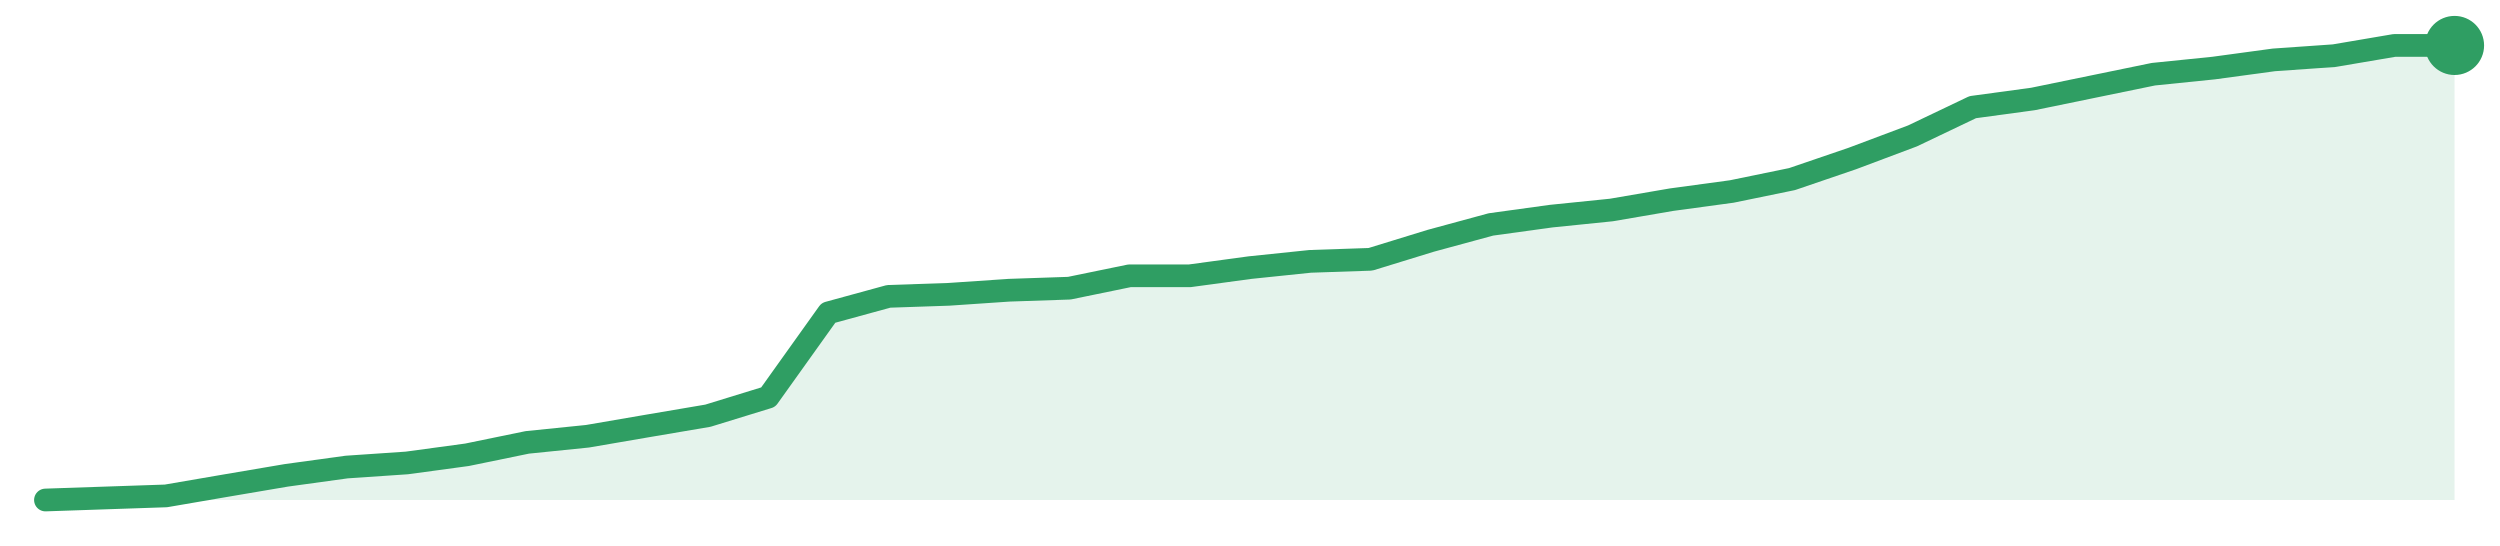
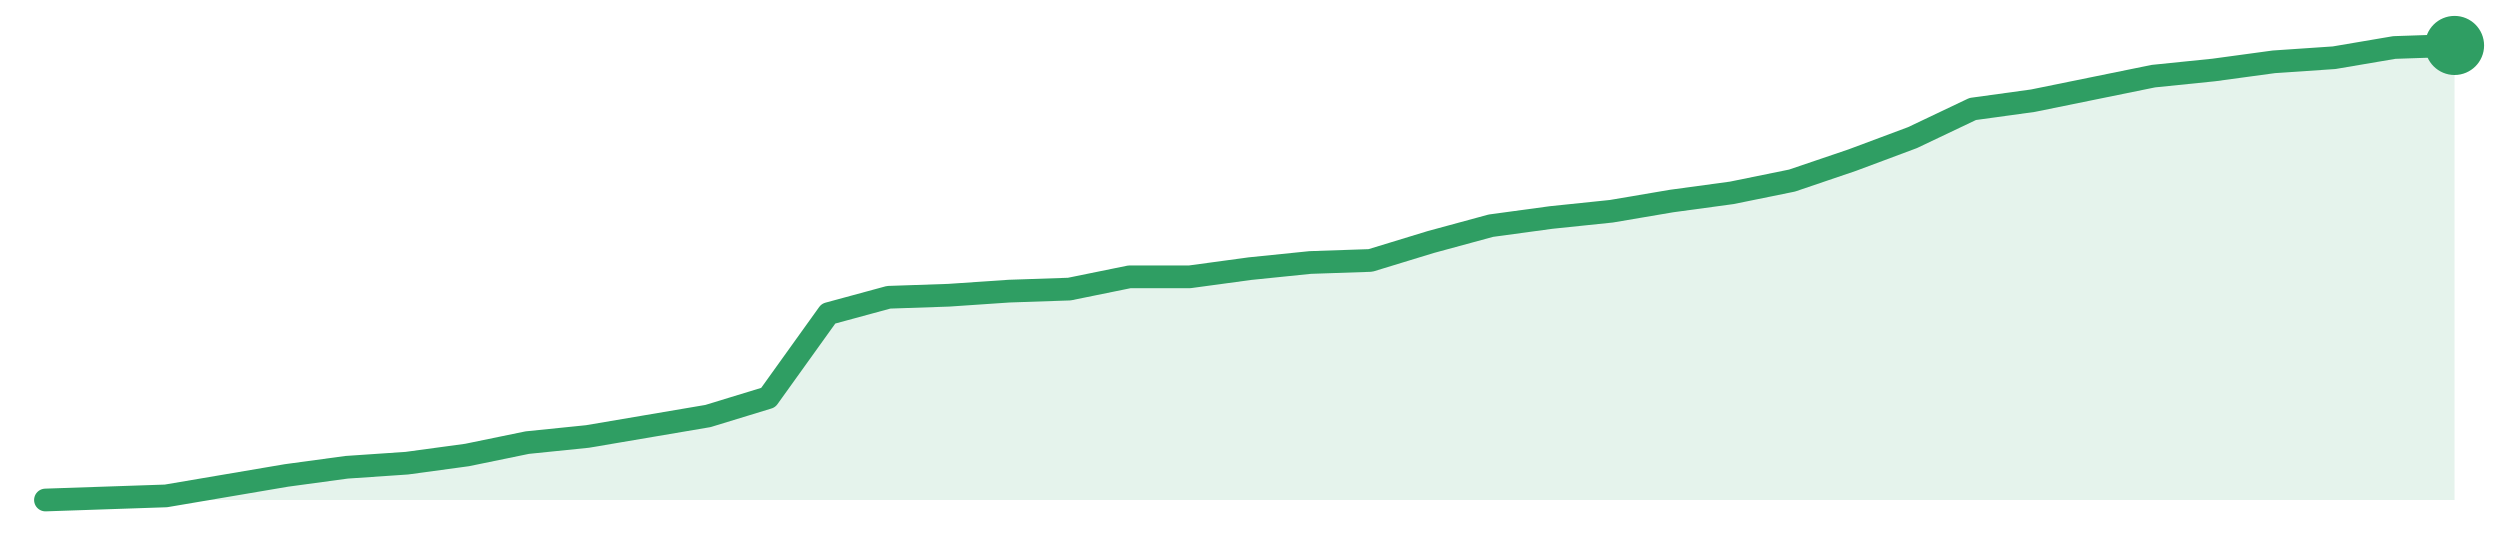
<svg xmlns="http://www.w3.org/2000/svg" width="220" height="48" viewBox="0 0 220 48" role="img" aria-label="trend">
-   <path d="M4.0,44.0 L4.0,44.0 L9.3,43.82 L14.6,43.64 L19.9,42.73 L25.2,41.83 L30.5,41.1 L35.8,40.74 L41.1,40.02 L46.4,38.93 L51.7,38.39 L57.0,37.48 L62.3,36.58 L67.6,34.95 L72.9,27.53 L78.2,26.08 L83.5,25.9 L88.8,25.54 L94.1,25.36 L99.4,24.27 L104.7,24.27 L110.0,23.55 L115.3,23.0 L120.6,22.82 L125.9,21.19 L131.2,19.75 L136.5,19.02 L141.8,18.48 L147.1,17.57 L152.4,16.85 L157.7,15.76 L163.0,13.95 L168.3,11.96 L173.6,9.43 L178.9,8.71 L184.2,7.62 L189.5,6.53 L194.8,5.99 L200.1,5.27 L205.4,4.9 L210.7,4.0 L216.0,4.0 L216.0,44.0 Z" fill="#2f9e631f" />
-   <path d="M4.0,44.0 L9.3,43.82 L14.6,43.64 L19.9,42.73 L25.2,41.83 L30.5,41.1 L35.8,40.74 L41.1,40.02 L46.4,38.93 L51.7,38.39 L57.0,37.48 L62.3,36.58 L67.6,34.95 L72.9,27.53 L78.2,26.08 L83.5,25.9 L88.8,25.54 L94.1,25.36 L99.4,24.27 L104.7,24.27 L110.0,23.55 L115.3,23.0 L120.6,22.82 L125.9,21.19 L131.2,19.75 L136.5,19.02 L141.8,18.48 L147.1,17.57 L152.4,16.85 L157.7,15.76 L163.0,13.95 L168.3,11.96 L173.6,9.43 L178.9,8.71 L184.2,7.62 L189.5,6.53 L194.8,5.99 L200.1,5.27 L205.4,4.9 L210.7,4.0 L216.0,4.0" fill="none" stroke="#2f9e63" stroke-width="2" stroke-linejoin="round" stroke-linecap="round" />
+   <path d="M4.0,44.0 L4.0,44.0 L9.3,43.82 L14.6,43.64 L19.9,42.74 L25.2,41.84 L30.5,41.12 L35.8,40.76 L41.1,40.04 L46.4,38.95 L51.7,38.41 L57.0,37.51 L62.3,36.61 L67.6,34.99 L72.9,27.6 L78.2,26.16 L83.5,25.98 L88.8,25.62 L94.1,25.44 L99.4,24.36 L104.7,24.36 L110.0,23.64 L115.3,23.1 L120.6,22.92 L125.9,21.3 L131.2,19.86 L136.5,19.14 L141.8,18.59 L147.1,17.69 L152.4,16.97 L157.7,15.89 L163.0,14.09 L168.3,12.11 L173.6,9.59 L178.9,8.86 L184.2,7.78 L189.5,6.7 L194.8,6.16 L200.1,5.44 L205.4,5.08 L210.7,4.18 L216.0,4.0 L216.0,44.0 Z" fill="#2f9e631f" />
+   <path d="M4.0,44.0 L9.3,43.82 L14.6,43.64 L19.9,42.74 L25.2,41.84 L30.5,41.12 L35.8,40.76 L41.1,40.04 L46.4,38.95 L51.7,38.41 L57.0,37.51 L62.3,36.61 L67.6,34.99 L72.9,27.6 L78.2,26.16 L83.5,25.98 L88.8,25.62 L94.1,25.44 L99.4,24.36 L104.7,24.36 L110.0,23.64 L115.3,23.1 L120.6,22.92 L125.9,21.3 L131.2,19.86 L136.5,19.14 L141.8,18.59 L147.1,17.69 L152.4,16.97 L157.7,15.89 L163.0,14.09 L168.3,12.11 L173.6,9.59 L178.9,8.86 L184.2,7.78 L189.5,6.7 L194.8,6.16 L200.1,5.44 L205.4,5.08 L210.7,4.18 L216.0,4.0" fill="none" stroke="#2f9e63" stroke-width="2" stroke-linejoin="round" stroke-linecap="round" />
  <circle cx="216.0" cy="4.0" r="2.6" fill="#2f9e63" />
</svg>
